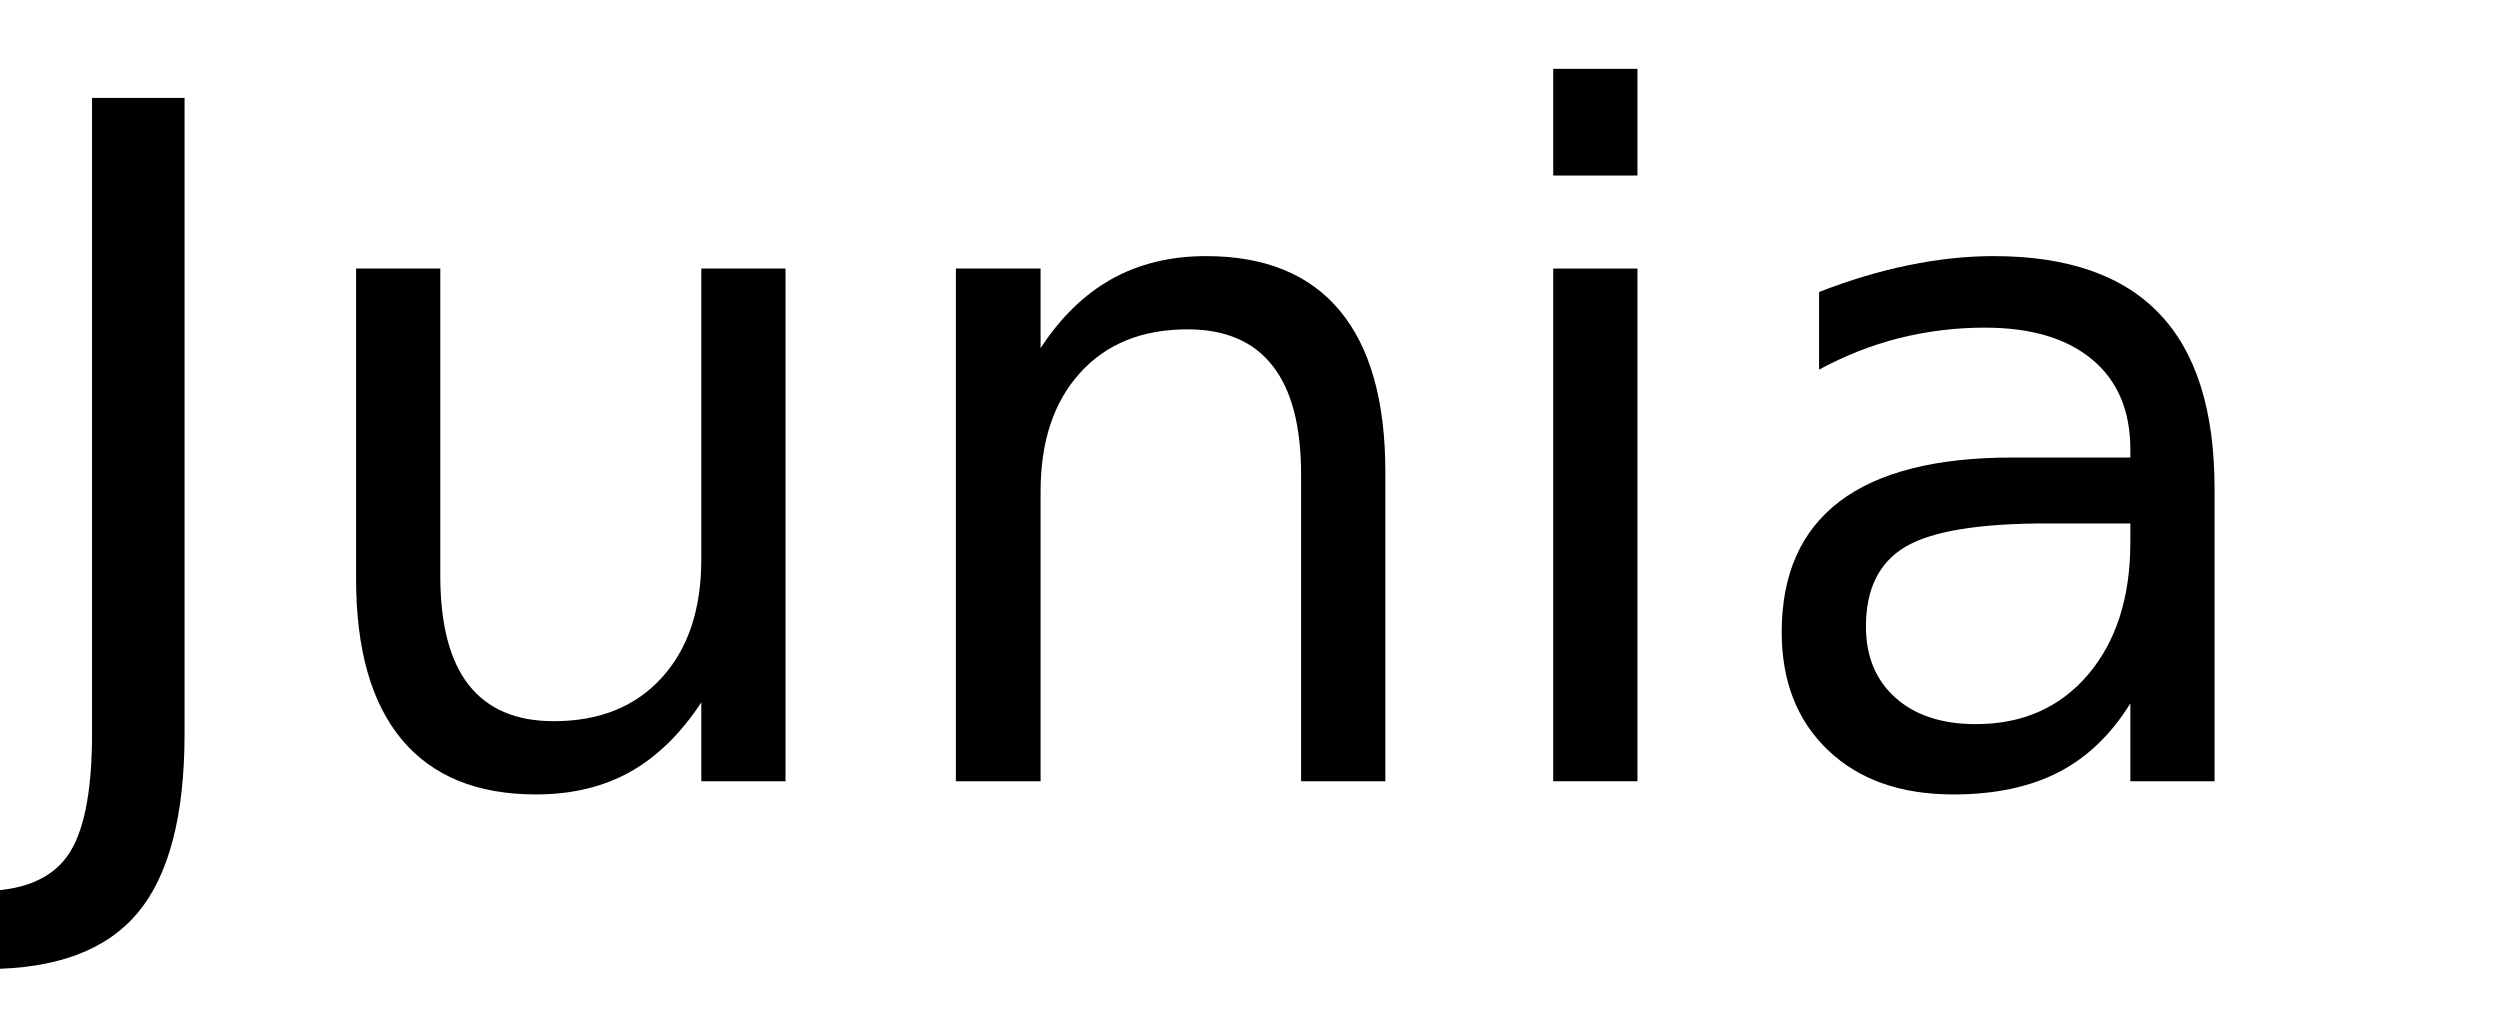
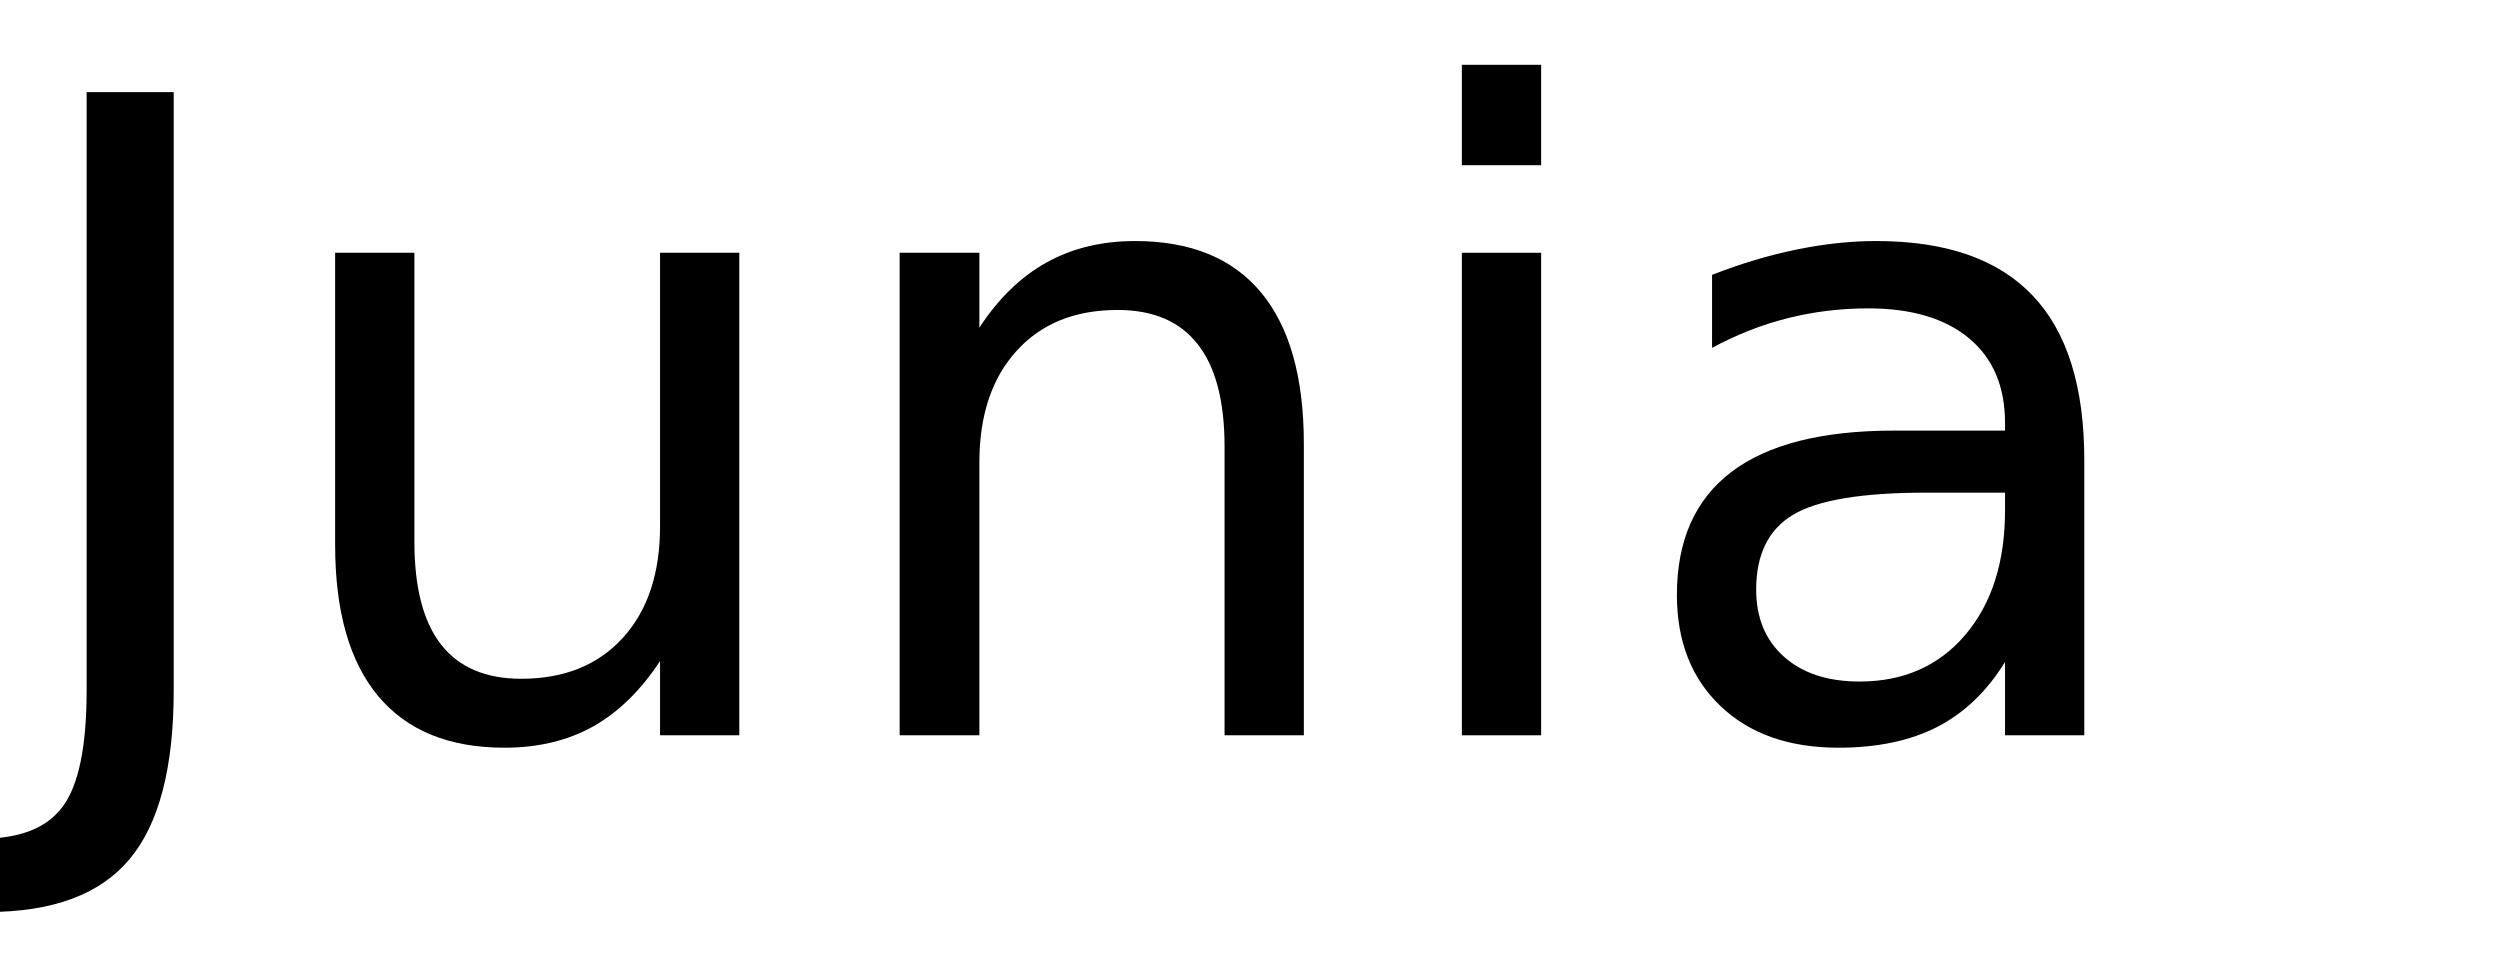
- <svg xmlns="http://www.w3.org/2000/svg" xmlns:xlink="http://www.w3.org/1999/xlink" width="160" height="65" viewBox="0 0 160 65">
+ <svg xmlns="http://www.w3.org/2000/svg" xmlns:xlink="http://www.w3.org/1999/xlink" width="170" height="65" viewBox="0 0 170 65">
  <defs>
    <g>
      <g id="glyph-0-0">
        <path d="M 5.891 -43.734 L 11.812 -43.734 L 11.812 -3.047 C 11.812 2.223 10.805 6.051 8.797 8.438 C 6.797 10.82 3.582 12.016 -0.844 12.016 L -3.109 12.016 L -3.109 7.031 L -1.266 7.031 C 1.359 7.031 3.207 6.297 4.281 4.828 C 5.352 3.367 5.891 0.742 5.891 -3.047 Z M 5.891 -43.734 " />
      </g>
      <g id="glyph-0-1">
        <path d="M 5.094 -12.953 L 5.094 -32.812 L 10.484 -32.812 L 10.484 -13.156 C 10.484 -10.051 11.086 -7.723 12.297 -6.172 C 13.516 -4.617 15.332 -3.844 17.75 -3.844 C 20.664 -3.844 22.969 -4.77 24.656 -6.625 C 26.344 -8.477 27.188 -11.004 27.188 -14.203 L 27.188 -32.812 L 32.578 -32.812 L 32.578 0 L 27.188 0 L 27.188 -5.047 C 25.875 -3.047 24.352 -1.562 22.625 -0.594 C 20.906 0.363 18.898 0.844 16.609 0.844 C 12.836 0.844 9.973 -0.328 8.016 -2.672 C 6.066 -5.016 5.094 -8.441 5.094 -12.953 Z M 18.656 -33.609 Z M 18.656 -33.609 " />
      </g>
      <g id="glyph-0-2">
        <path d="M 32.938 -19.812 L 32.938 0 L 27.547 0 L 27.547 -19.625 C 27.547 -22.727 26.938 -25.051 25.719 -26.594 C 24.508 -28.145 22.695 -28.922 20.281 -28.922 C 17.363 -28.922 15.066 -27.988 13.391 -26.125 C 11.711 -24.27 10.875 -21.742 10.875 -18.547 L 10.875 0 L 5.453 0 L 5.453 -32.812 L 10.875 -32.812 L 10.875 -27.719 C 12.156 -29.688 13.672 -31.16 15.422 -32.141 C 17.172 -33.117 19.188 -33.609 21.469 -33.609 C 25.238 -33.609 28.094 -32.441 30.031 -30.109 C 31.969 -27.773 32.938 -24.344 32.938 -19.812 Z M 32.938 -19.812 " />
      </g>
      <g id="glyph-0-3">
        <path d="M 5.656 -32.812 L 11.047 -32.812 L 11.047 0 L 5.656 0 Z M 5.656 -45.594 L 11.047 -45.594 L 11.047 -38.766 L 5.656 -38.766 Z M 5.656 -45.594 " />
      </g>
      <g id="glyph-0-4">
        <path d="M 20.562 -16.5 C 16.207 -16.5 13.191 -16 11.516 -15 C 9.836 -14 9 -12.301 9 -9.906 C 9 -7.988 9.629 -6.469 10.891 -5.344 C 12.148 -4.219 13.863 -3.656 16.031 -3.656 C 19.02 -3.656 21.414 -4.711 23.219 -6.828 C 25.02 -8.953 25.922 -11.773 25.922 -15.297 L 25.922 -16.5 Z M 31.312 -18.719 L 31.312 0 L 25.922 0 L 25.922 -4.984 C 24.691 -2.992 23.16 -1.523 21.328 -0.578 C 19.492 0.367 17.25 0.844 14.594 0.844 C 11.227 0.844 8.555 -0.098 6.578 -1.984 C 4.598 -3.867 3.609 -6.391 3.609 -9.547 C 3.609 -13.242 4.844 -16.031 7.312 -17.906 C 9.781 -19.781 13.469 -20.719 18.375 -20.719 L 25.922 -20.719 L 25.922 -21.234 C 25.922 -23.723 25.102 -25.645 23.469 -27 C 21.844 -28.352 19.555 -29.031 16.609 -29.031 C 14.734 -29.031 12.906 -28.805 11.125 -28.359 C 9.352 -27.91 7.645 -27.238 6 -26.344 L 6 -31.312 C 7.977 -32.082 9.895 -32.656 11.75 -33.031 C 13.602 -33.414 15.41 -33.609 17.172 -33.609 C 21.91 -33.609 25.453 -32.375 27.797 -29.906 C 30.141 -27.445 31.312 -23.719 31.312 -18.719 Z M 31.312 -18.719 " />
      </g>
    </g>
  </defs>
  <g fill="rgb(0%, 0%, 0%)" fill-opacity="1">
    <use xlink:href="#glyph-0-0" x="0" y="50" />
    <use xlink:href="#glyph-0-1" x="17.695" y="50" />
    <use xlink:href="#glyph-0-2" x="55.723" y="50" />
    <use xlink:href="#glyph-0-3" x="93.75" y="50" />
    <use xlink:href="#glyph-0-4" x="110.42" y="50" />
  </g>
</svg>
